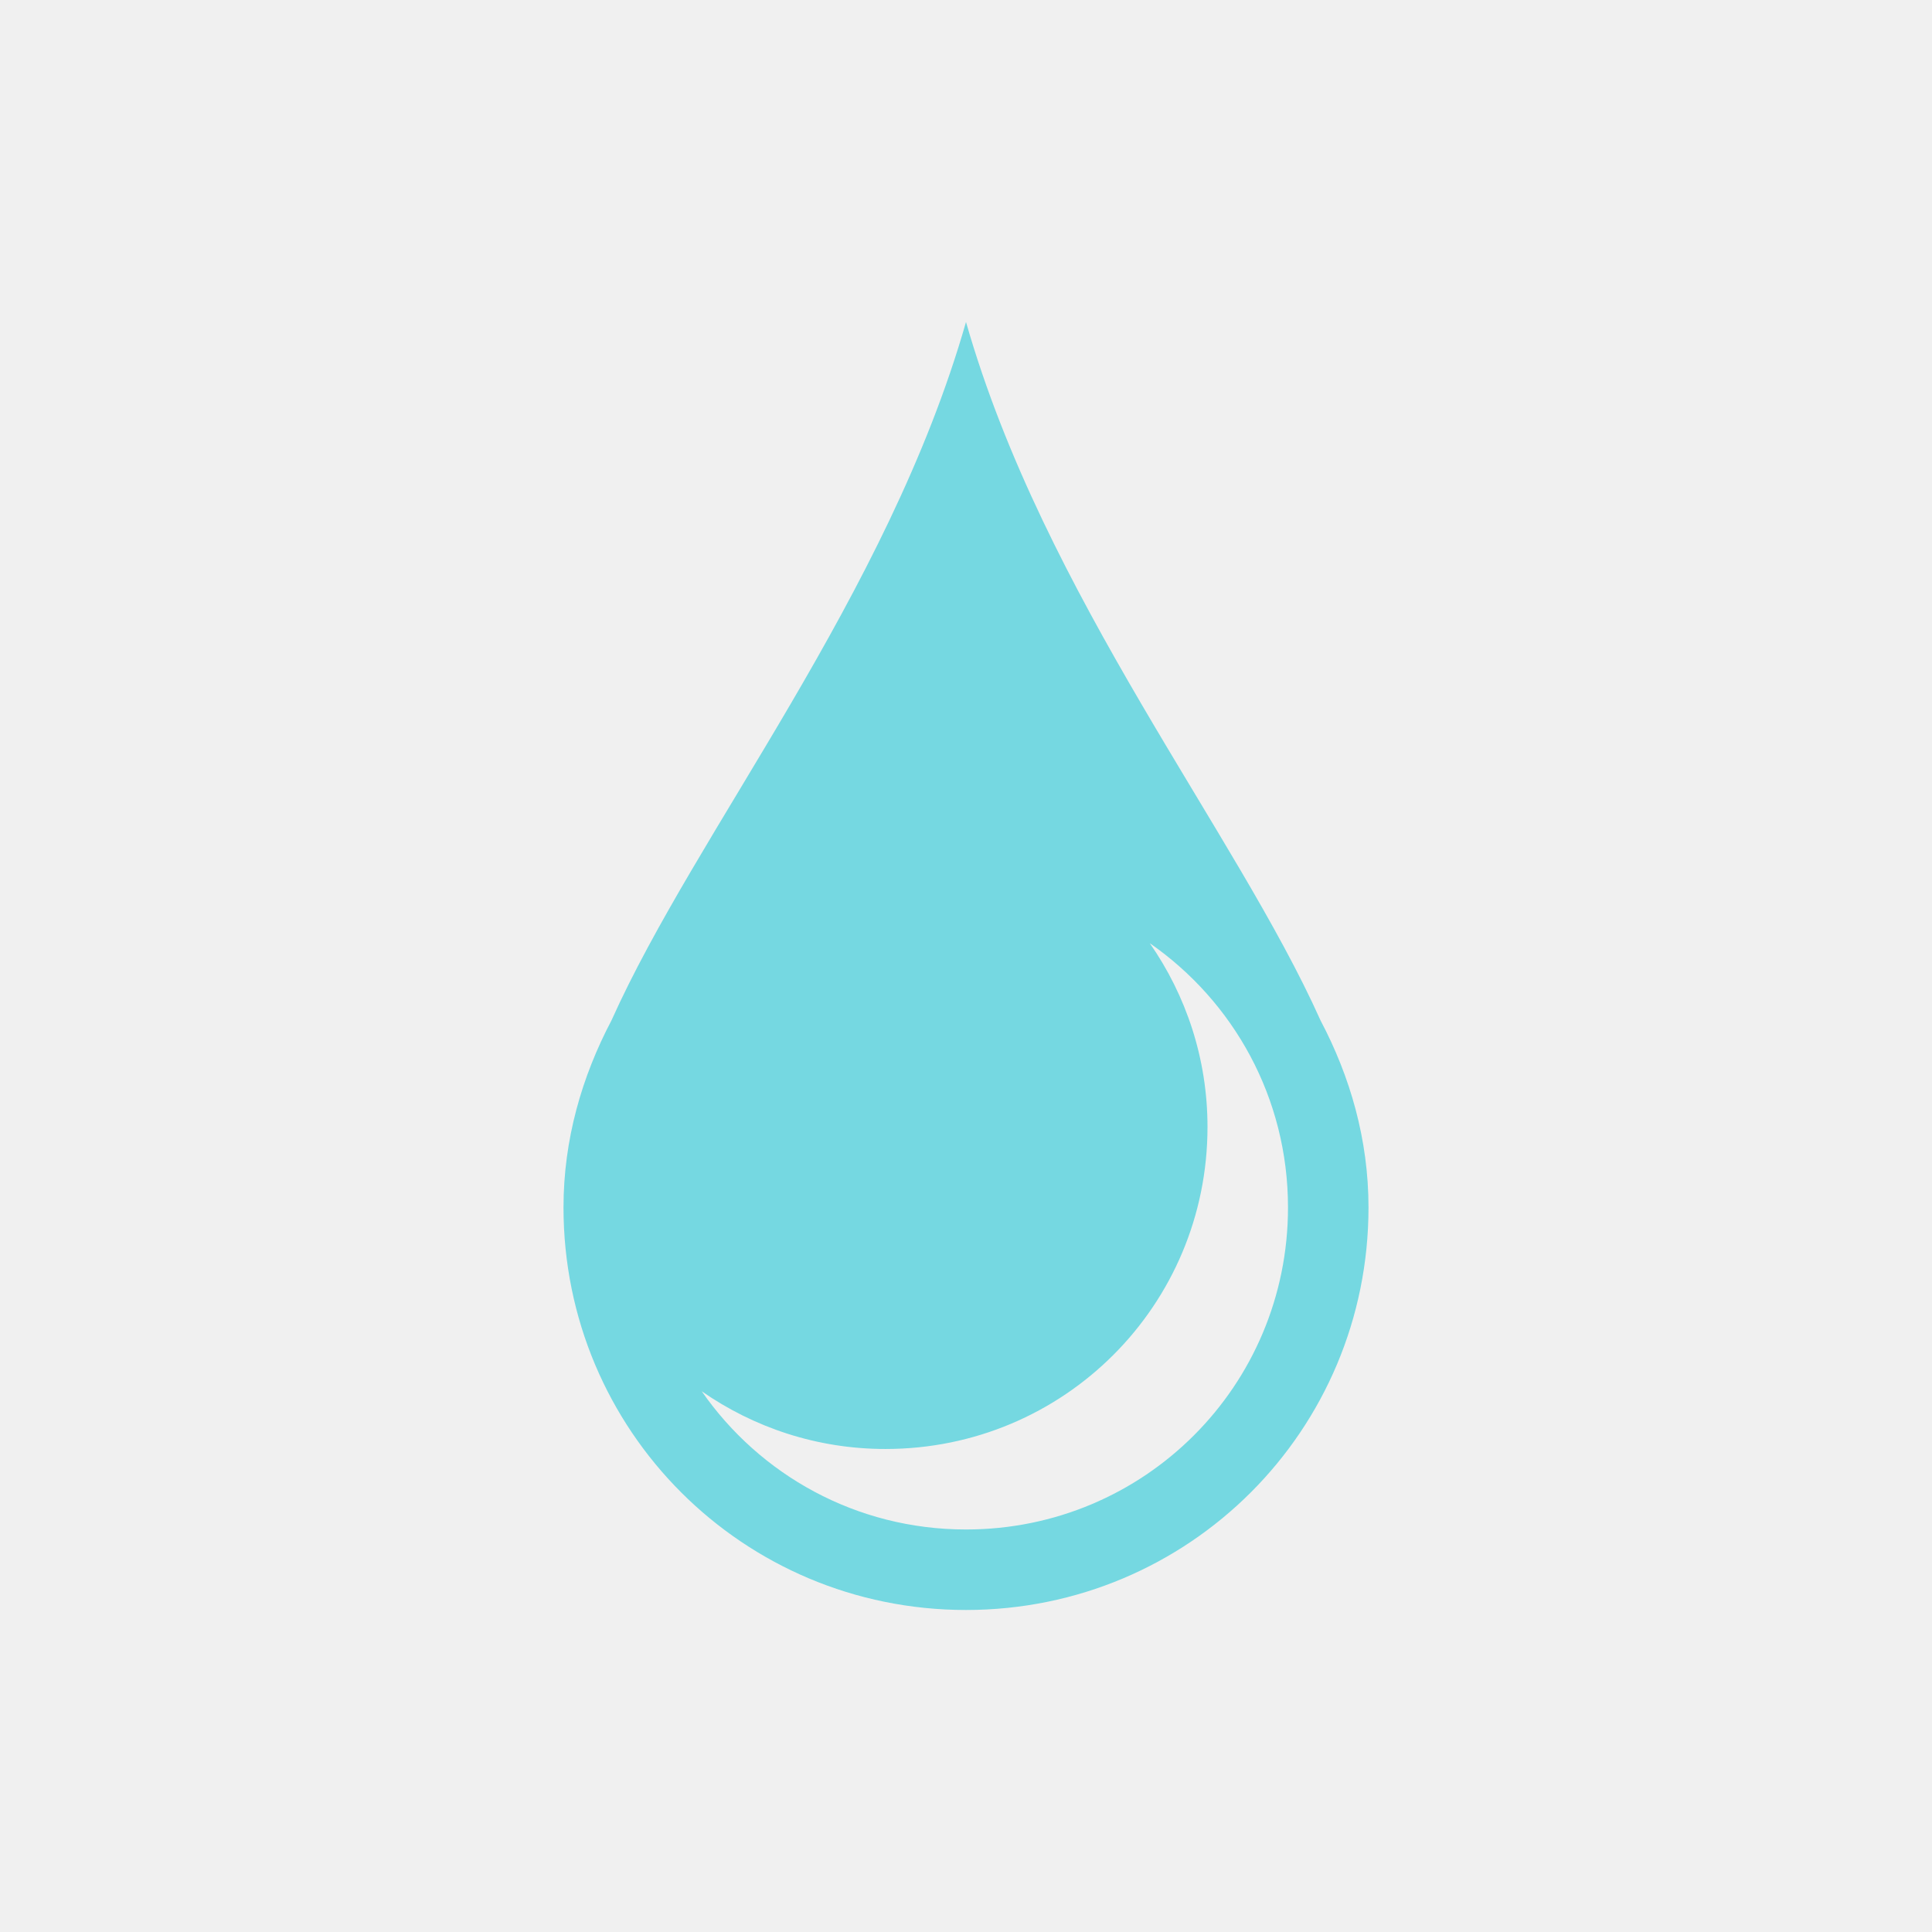
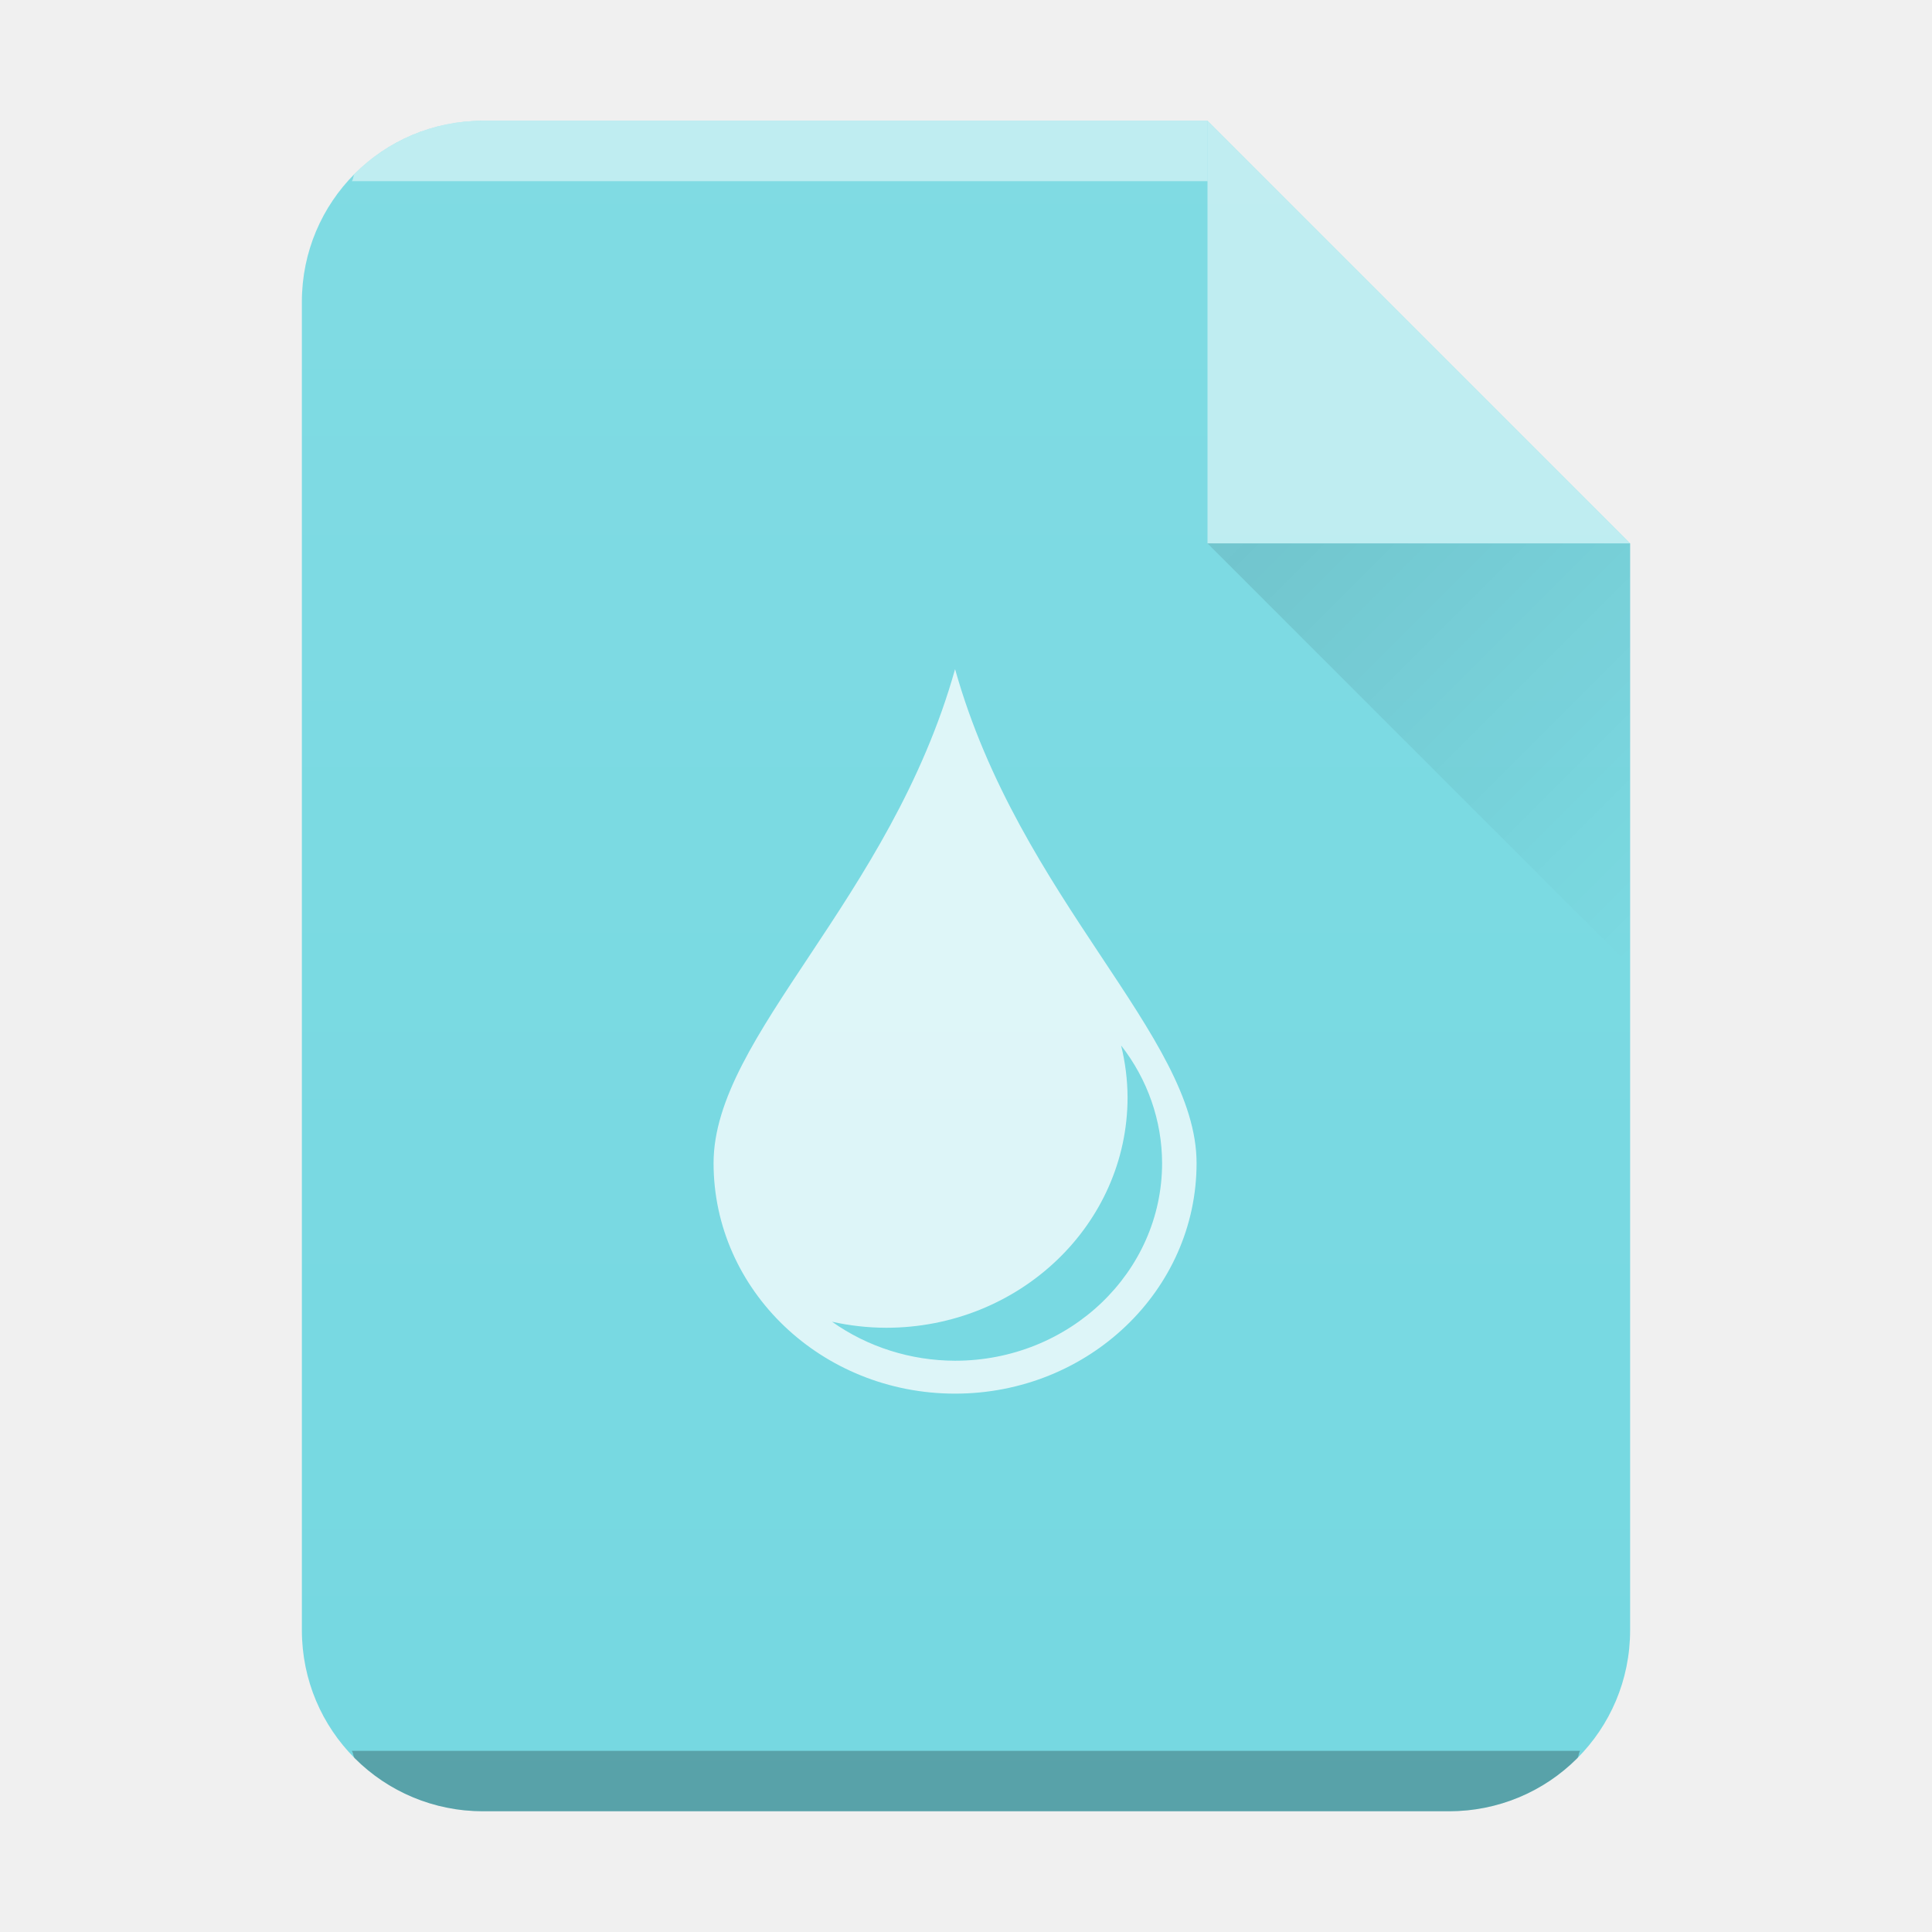
- <svg xmlns="http://www.w3.org/2000/svg" width="24" version="1.1" height="24" id="svg2" viewBox="0 0 24 24">
-   <defs id="defs3871" />
-   <g transform="translate(1,1)">
-     <g id="layer1" transform="matrix(1 0 0 1 -326 -534.3622)">
-       <path style="fill:#75d8e1;fill-opacity:1;stroke:none" d="m 337,537.362 c -0.973,3.405 -3.354,6.332 -4.404,8.676 -0.367,0.697 -0.596,1.479 -0.596,2.324 0,2.77 2.23,5 5,5 2.77,0 5,-2.23 5,-5 0,-0.845 -0.228,-1.627 -0.596,-2.324 -1.05,-2.344 -3.431,-5.271 -4.404,-8.676 z m 2.283,7.717 c 1.038,0.721 1.717,1.918 1.717,3.283 0,2.216 -1.784,4 -4,4 -1.365,0 -2.562,-0.679 -3.283,-1.717 0.647,0.45 1.432,0.717 2.283,0.717 2.216,0 4,-1.784 4,-4 0,-0.851 -0.267,-1.636 -0.717,-2.283 z" class="ColorScheme-Text" id="path6" />
-     </g>
-   </g>
+ <svg xmlns="http://www.w3.org/2000/svg" xmlns:xlink="http://www.w3.org/1999/xlink" width="32" height="32" version="1.1" id="svg29">
+   <defs id="defs13">
+     <linearGradient id="c" y1="17" x1="47" y2="24" gradientUnits="userSpaceOnUse" x2="54" gradientTransform="translate(-27 -8)">
+       <stop stop-color="#060606" id="stop2" />
+       <stop offset="1" stop-opacity="0" id="stop4" />
+     </linearGradient>
+     <linearGradient xlink:href="#a" id="b" x1="5" y1="30" x2="5" y2="2" gradientUnits="userSpaceOnUse" gradientTransform="translate(-20)" />
+     <linearGradient id="a" y1="392.36" y2="365.36" x2="0" gradientUnits="userSpaceOnUse" gradientTransform="translate(309.57 152.44)">
+       <stop stop-color="#fff" stop-opacity="0" id="stop8" />
+       <stop offset="1" stop-color="#fff" stop-opacity=".2" id="stop10" />
+     </linearGradient>
+   </defs>
+   <path d="M20 2H8C6.338 2 5 3.338 5 5v22c0 1.662 1.338 3 3 3h16c1.662 0 3-1.338 3-3V9z" fill="#75d8e1" id="path15" />
+   <path d="M8 2a2.99 2.99 0 00-2.123.877c-.031.031-.02.09-.05.123H20V2z" color="#000" opacity=".5" fill="#fff" id="path17" />
+   <path d="M5.826 29c.03.033.02.092.051.123A2.99 2.99 0 008 30h16a2.99 2.99 0 002.123-.877c.031-.031.02-.09.05-.123z" color="#000" opacity=".25" id="path19" />
+   <path d="M 20,2 H 8 c -1.662,0 -3,1.338 -3,3 v 22 c 0,1.662 1.338,3 3,3 H 24 c 1.662,0 3,-1.338 3,-3 V 9 Z" opacity="0.4" fill="url(#b)" id="path21" style="fill:url(#b)" />
+   <path d="M27 9l-7-7v7z" color="#000" opacity=".5" fill="#fff" fill-rule="evenodd" id="path23" />
+   <path d="M20 9l7 7V9z" opacity=".1" fill="url(#c)" fill-rule="evenodd" id="path25" />
+   <path d="m 15.819,11.083 c -1.072,3.818 -4,6.073 -4,8.182 0,2.109 1.791,3.818 4,3.818 2.209,0 4,-1.71 4,-3.818 0,-2.109 -2.928,-4.364 -4,-8.182 m 2.75,6.233 a 3.429,3.273 0 0 1 0.679,1.949 3.429,3.273 0 0 1 -3.429,3.273 3.429,3.273 0 0 1 -2.038,-0.646 4,3.818 0 0 0 0.895,0.1 4,3.818 0 0 0 4,-3.818 4,3.818 0 0 0 -0.107,-0.858" color="#000000" opacity="0.75" fill="#ffffff" id="path27" />
</svg>
